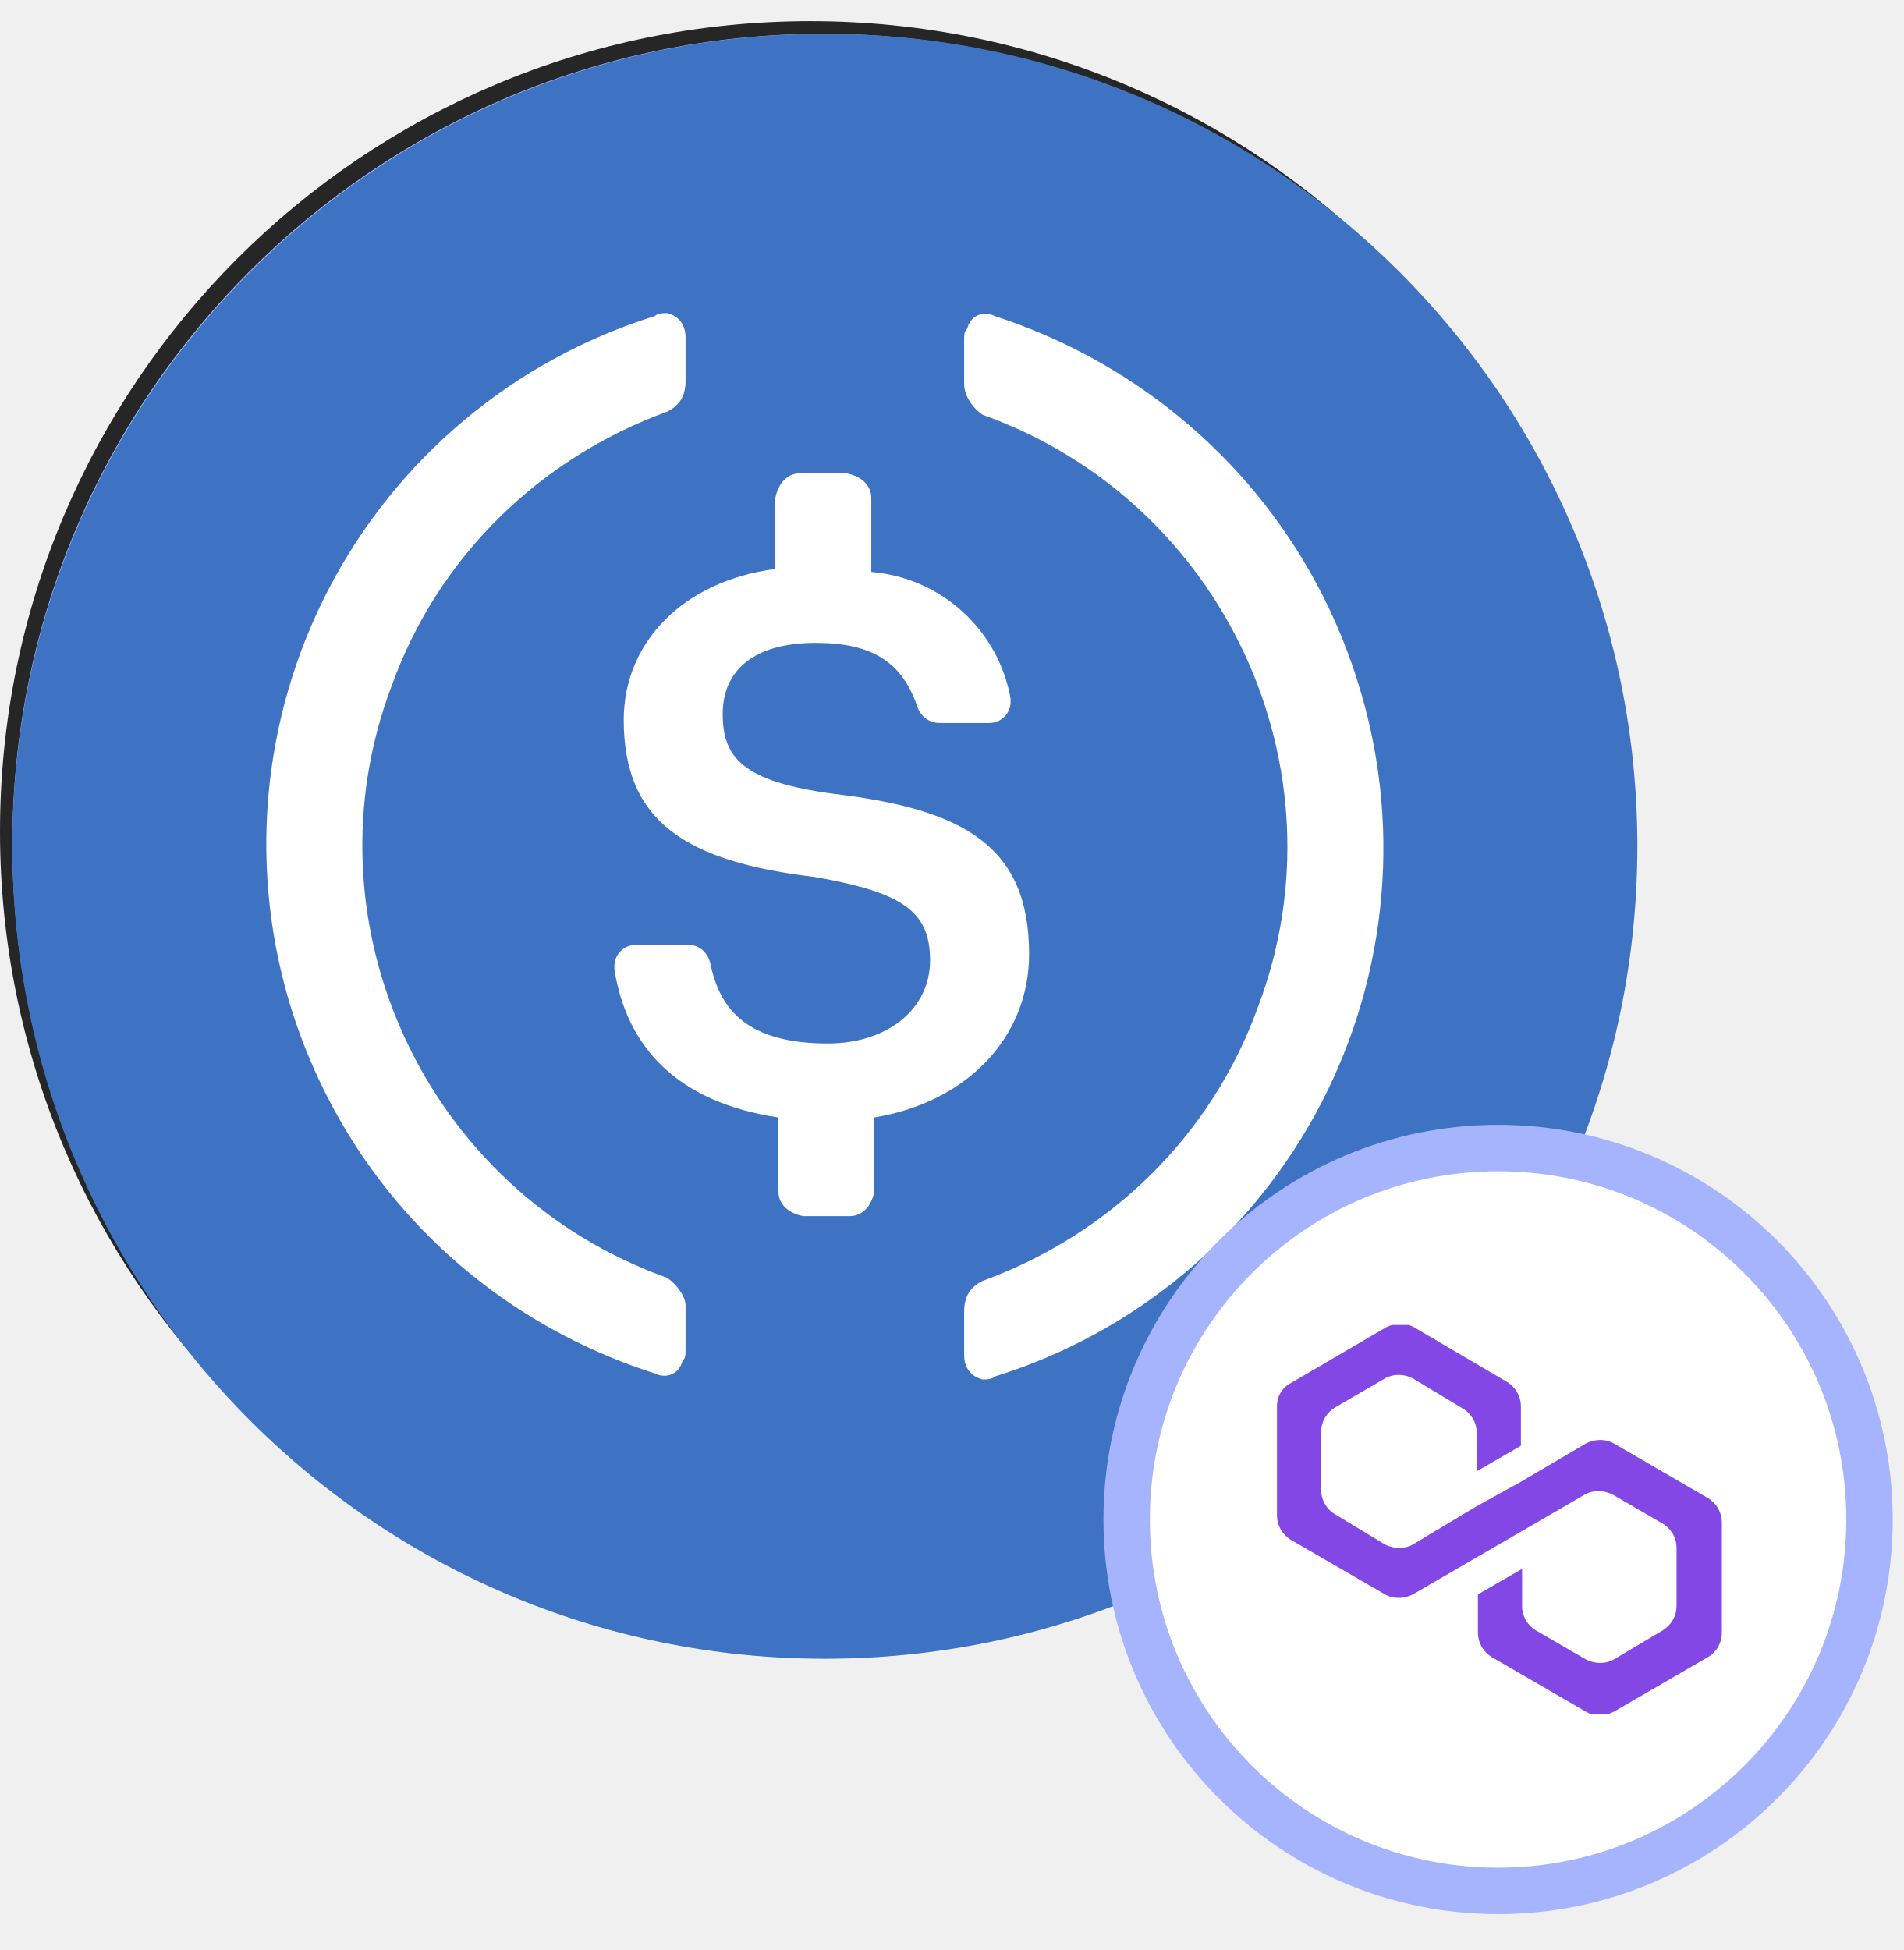
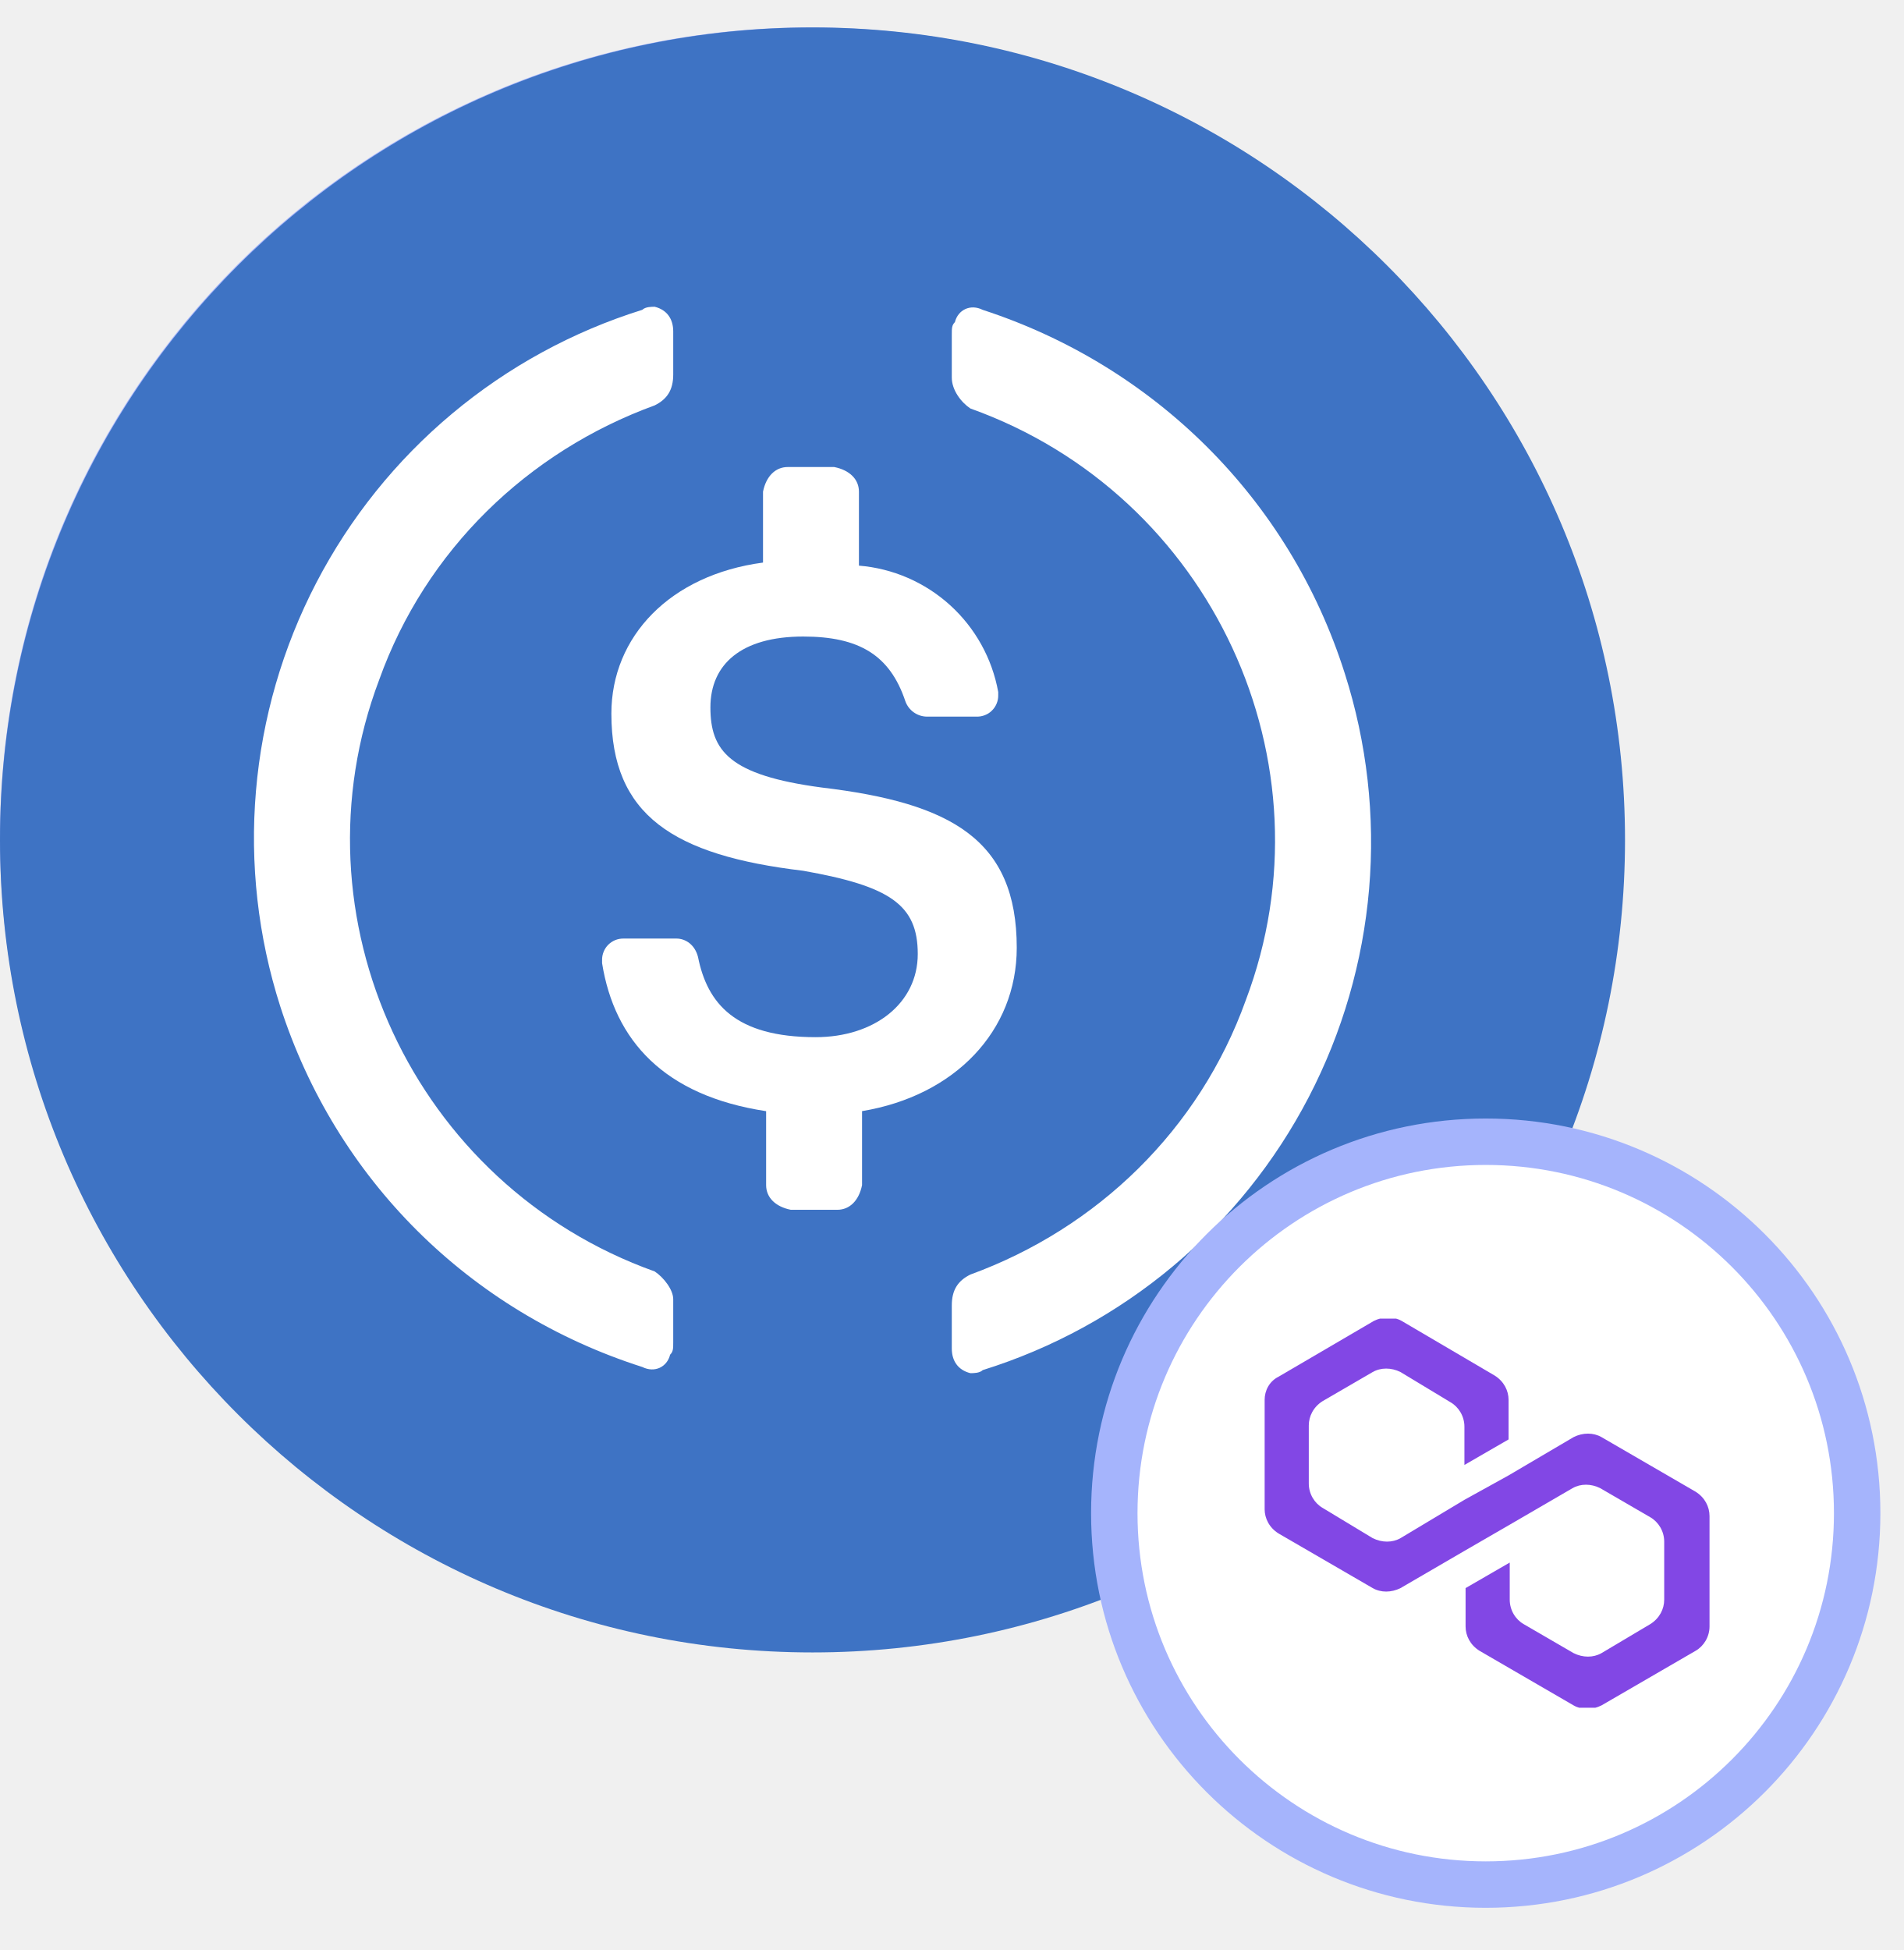
<svg xmlns="http://www.w3.org/2000/svg" width="41" height="42" viewBox="0 0 41 42" fill="none">
-   <path d="M17.454 0.955C26.818 0.955 34.408 8.546 34.408 17.909C34.408 27.273 26.818 34.864 17.454 34.864C8.091 34.864 0.5 27.273 0.5 17.909C0.5 8.546 8.091 0.955 17.454 0.955Z" fill="#F1F5F9" stroke="#262626" />
-   <path d="M17.72 1.228C27.083 1.228 34.674 8.818 34.674 18.182C34.674 27.545 27.083 35.137 17.72 35.137C8.356 35.137 0.766 27.545 0.766 18.182C0.766 8.818 8.356 1.228 17.72 1.228Z" stroke="#A5B4FC" />
-   <path d="M17.766 35.727C27.431 35.727 35.266 27.892 35.266 18.227C35.266 8.563 27.431 0.728 17.766 0.728C8.101 0.728 0.266 8.563 0.266 18.227C0.266 27.892 8.101 35.727 17.766 35.727Z" fill="#3E73C4" />
-   <path d="M22.165 20.55C22.165 18.227 20.765 17.431 17.965 17.099C15.966 16.833 15.566 16.302 15.566 15.373C15.566 14.443 16.234 13.846 17.566 13.846C18.766 13.846 19.433 14.244 19.765 15.24C19.8 15.337 19.863 15.42 19.947 15.479C20.03 15.539 20.13 15.571 20.232 15.572H21.299C21.36 15.573 21.422 15.562 21.479 15.54C21.536 15.517 21.588 15.483 21.632 15.439C21.676 15.396 21.71 15.344 21.733 15.287C21.756 15.23 21.767 15.168 21.766 15.107V15.041C21.636 14.32 21.271 13.663 20.728 13.17C20.186 12.678 19.496 12.379 18.766 12.319V10.726C18.766 10.461 18.566 10.261 18.233 10.195H17.232C16.966 10.195 16.766 10.394 16.7 10.726V12.253C14.699 12.518 13.434 13.846 13.434 15.506C13.434 17.696 14.766 18.559 17.566 18.891C19.433 19.223 20.032 19.622 20.032 20.684C20.032 21.745 19.099 22.475 17.833 22.475C16.099 22.475 15.5 21.746 15.3 20.75C15.234 20.485 15.033 20.351 14.833 20.351H13.699C13.638 20.35 13.577 20.361 13.52 20.384C13.463 20.407 13.411 20.441 13.367 20.484C13.323 20.528 13.289 20.579 13.266 20.637C13.243 20.694 13.232 20.755 13.233 20.816V20.882C13.499 22.542 14.567 23.736 16.766 24.069V25.663C16.766 25.927 16.966 26.128 17.299 26.193H18.3C18.566 26.193 18.766 25.994 18.832 25.663V24.068C20.833 23.736 22.165 22.342 22.165 20.549V20.55Z" fill="white" />
-   <path d="M14.367 27.521C9.167 25.662 6.5 19.887 8.434 14.776C9.434 11.987 11.633 9.864 14.367 8.867C14.633 8.735 14.766 8.536 14.766 8.203V7.274C14.766 7.009 14.633 6.81 14.367 6.743C14.3 6.743 14.166 6.743 14.1 6.809C12.599 7.277 11.207 8.038 10.002 9.047C8.797 10.056 7.803 11.293 7.078 12.688C6.354 14.082 5.912 15.606 5.778 17.172C5.645 18.738 5.823 20.315 6.301 21.812C7.5 25.53 10.367 28.385 14.1 29.58C14.367 29.712 14.633 29.58 14.699 29.314C14.766 29.248 14.766 29.18 14.766 29.048V28.118C14.766 27.919 14.567 27.655 14.367 27.521ZM21.432 6.81C21.165 6.676 20.898 6.81 20.833 7.075C20.766 7.141 20.766 7.208 20.766 7.34V8.27C20.766 8.536 20.965 8.801 21.165 8.934C26.365 10.793 29.032 16.568 27.098 21.679C26.098 24.468 23.898 26.591 21.165 27.588C20.898 27.72 20.766 27.919 20.766 28.252V29.181C20.766 29.446 20.898 29.645 21.165 29.712C21.232 29.712 21.365 29.712 21.432 29.646C22.932 29.178 24.325 28.417 25.53 27.408C26.735 26.399 27.728 25.162 28.453 23.768C29.178 22.373 29.62 20.849 29.753 19.283C29.887 17.717 29.709 16.14 29.23 14.643C28.032 10.859 25.098 8.004 21.432 6.81Z" fill="white" />
-   <circle cx="32.266" cy="32.727" r="8" fill="white" stroke="#A5B4FC" />
+   <path d="M17.454 1.091C26.818 1.091 34.408 8.682 34.408 18.045C34.408 27.409 26.818 35.001 17.454 35.001C8.091 35 0.5 27.409 0.5 18.045C0.5 8.682 8.091 1.091 17.454 1.091Z" stroke="#A5B4FC" />
+   <path d="M17.5 35.591C27.165 35.591 35 27.756 35 18.091C35 8.426 27.165 0.591 17.5 0.591C7.835 0.591 0 8.426 0 18.091C0 27.756 7.835 35.591 17.5 35.591Z" fill="#3E73C4" />
+   <path d="M21.899 20.414C21.899 18.091 20.499 17.295 17.699 16.962C15.7 16.697 15.301 16.166 15.301 15.236C15.301 14.307 15.968 13.71 17.3 13.71C18.5 13.71 19.167 14.108 19.5 15.104C19.534 15.2 19.598 15.284 19.681 15.343C19.765 15.402 19.864 15.435 19.967 15.435H21.033C21.095 15.437 21.156 15.426 21.213 15.403C21.271 15.381 21.323 15.347 21.366 15.303C21.41 15.26 21.444 15.208 21.467 15.151C21.49 15.094 21.502 15.032 21.5 14.971V14.905C21.37 14.184 21.005 13.526 20.463 13.034C19.92 12.542 19.23 12.242 18.5 12.183V10.59C18.5 10.324 18.3 10.125 17.967 10.059H16.967C16.701 10.059 16.501 10.258 16.434 10.59V12.117C14.434 12.382 13.168 13.71 13.168 15.37C13.168 17.559 14.5 18.422 17.3 18.755C19.167 19.086 19.767 19.486 19.767 20.548C19.767 21.609 18.834 22.339 17.567 22.339C15.834 22.339 15.234 21.61 15.034 20.613C14.968 20.349 14.767 20.215 14.567 20.215H13.434C13.372 20.214 13.311 20.225 13.254 20.247C13.197 20.27 13.145 20.305 13.101 20.348C13.058 20.391 13.024 20.443 13.001 20.5C12.978 20.557 12.966 20.619 12.968 20.68V20.746C13.234 22.406 14.301 23.6 16.501 23.933V25.526C16.501 25.791 16.701 25.991 17.033 26.057H18.034C18.3 26.057 18.5 25.858 18.567 25.526V23.932C20.567 23.6 21.899 22.206 21.899 20.413V20.414Z" fill="white" />
+   <path d="M14.101 27.385C8.901 25.526 6.235 19.75 8.168 14.639C9.168 11.85 11.368 9.727 14.101 8.731C14.368 8.599 14.5 8.4 14.5 8.067V7.137C14.5 6.873 14.368 6.674 14.101 6.607C14.034 6.607 13.901 6.607 13.834 6.673C12.334 7.141 10.941 7.902 9.736 8.911C8.531 9.919 7.538 11.157 6.813 12.551C6.088 13.946 5.646 15.47 5.513 17.036C5.379 18.602 5.557 20.178 6.036 21.675C7.234 25.394 10.101 28.249 13.834 29.443C14.101 29.576 14.368 29.443 14.433 29.178C14.5 29.112 14.5 29.044 14.5 28.912V27.982C14.5 27.783 14.301 27.518 14.101 27.385ZM21.166 6.674C20.9 6.54 20.633 6.674 20.567 6.938C20.5 7.005 20.5 7.072 20.5 7.204V8.134C20.5 8.4 20.699 8.664 20.9 8.798C26.099 10.657 28.766 16.432 26.832 21.543C25.832 24.332 23.633 26.455 20.9 27.452C20.633 27.584 20.5 27.783 20.5 28.116V29.045C20.5 29.31 20.633 29.509 20.9 29.576C20.966 29.576 21.1 29.576 21.166 29.51C22.667 29.042 24.059 28.281 25.264 27.272C26.469 26.263 27.463 25.026 28.188 23.631C28.913 22.237 29.354 20.713 29.488 19.147C29.621 17.581 29.443 16.004 28.965 14.507C27.766 10.723 24.833 7.868 21.166 6.674Z" fill="white" />
+   <circle cx="32" cy="32.591" r="8" fill="white" stroke="#A5B4FC" />
  <g clip-path="url(#clip0_43_7483)">
-     <path d="M34.759 31.089C34.584 30.989 34.359 30.989 34.159 31.089L32.758 31.915L31.807 32.44L30.431 33.266C30.256 33.366 30.031 33.366 29.831 33.266L28.755 32.615C28.58 32.515 28.455 32.315 28.455 32.09V30.839C28.455 30.639 28.555 30.439 28.755 30.314L29.831 29.688C30.006 29.588 30.231 29.588 30.431 29.688L31.507 30.338C31.682 30.439 31.807 30.639 31.807 30.864V31.689L32.758 31.139V30.288C32.758 30.088 32.658 29.888 32.457 29.763L30.456 28.587C30.281 28.487 30.056 28.487 29.856 28.587L27.804 29.788C27.604 29.888 27.504 30.088 27.504 30.288V32.64C27.504 32.84 27.604 33.04 27.804 33.166L29.831 34.341C30.006 34.441 30.231 34.441 30.431 34.341L31.807 33.541L32.758 32.99L34.134 32.19C34.309 32.09 34.534 32.09 34.734 32.19L35.81 32.815C35.985 32.915 36.11 33.115 36.11 33.341V34.592C36.11 34.792 36.01 34.992 35.81 35.117L34.759 35.742C34.584 35.842 34.359 35.842 34.159 35.742L33.083 35.117C32.908 35.017 32.783 34.817 32.783 34.592V33.791L31.832 34.341V35.167C31.832 35.367 31.932 35.567 32.132 35.692L34.159 36.868C34.334 36.968 34.559 36.968 34.759 36.868L36.785 35.692C36.961 35.592 37.086 35.392 37.086 35.167V32.79C37.086 32.59 36.986 32.39 36.785 32.265L34.759 31.089Z" fill="#8247E5" />
+     <path d="M34.493 30.953C34.318 30.853 34.093 30.853 33.893 30.953L32.492 31.778L31.541 32.304L30.165 33.129C29.99 33.229 29.765 33.229 29.565 33.129L28.489 32.479C28.314 32.379 28.189 32.179 28.189 31.953V30.703C28.189 30.503 28.289 30.302 28.489 30.177L29.565 29.552C29.74 29.452 29.965 29.452 30.165 29.552L31.241 30.202C31.416 30.302 31.541 30.503 31.541 30.728V31.553L32.492 31.003V30.152C32.492 29.952 32.392 29.752 32.192 29.627L30.19 28.451C30.015 28.351 29.79 28.351 29.59 28.451L27.538 29.652C27.338 29.752 27.238 29.952 27.238 30.152V32.504C27.238 32.704 27.338 32.904 27.538 33.029L29.565 34.205C29.74 34.305 29.965 34.305 30.165 34.205L31.541 33.404L32.492 32.854L33.868 32.054C34.043 31.953 34.268 31.953 34.468 32.054L35.544 32.679C35.719 32.779 35.844 32.979 35.844 33.204V34.455C35.844 34.655 35.744 34.856 35.544 34.981L34.493 35.606C34.318 35.706 34.093 35.706 33.893 35.606L32.817 34.981C32.642 34.881 32.517 34.681 32.517 34.455V33.655L31.566 34.205V35.031C31.566 35.231 31.666 35.431 31.867 35.556L33.893 36.732C34.068 36.832 34.293 36.832 34.493 36.732L36.52 35.556C36.695 35.456 36.82 35.256 36.82 35.031V32.654C36.82 32.454 36.72 32.254 36.52 32.129L34.493 30.953Z" fill="#8247E5" />
  </g>
  <defs>
    <clipPath id="clip0_43_7483">
-       <rect width="9.607" height="8.381" fill="white" transform="translate(27.5039 28.5371)" />
+       <rect width="9.607" height="8.381" fill="white" transform="translate(27.2383 28.4009)" />
    </clipPath>
  </defs>
</svg>
